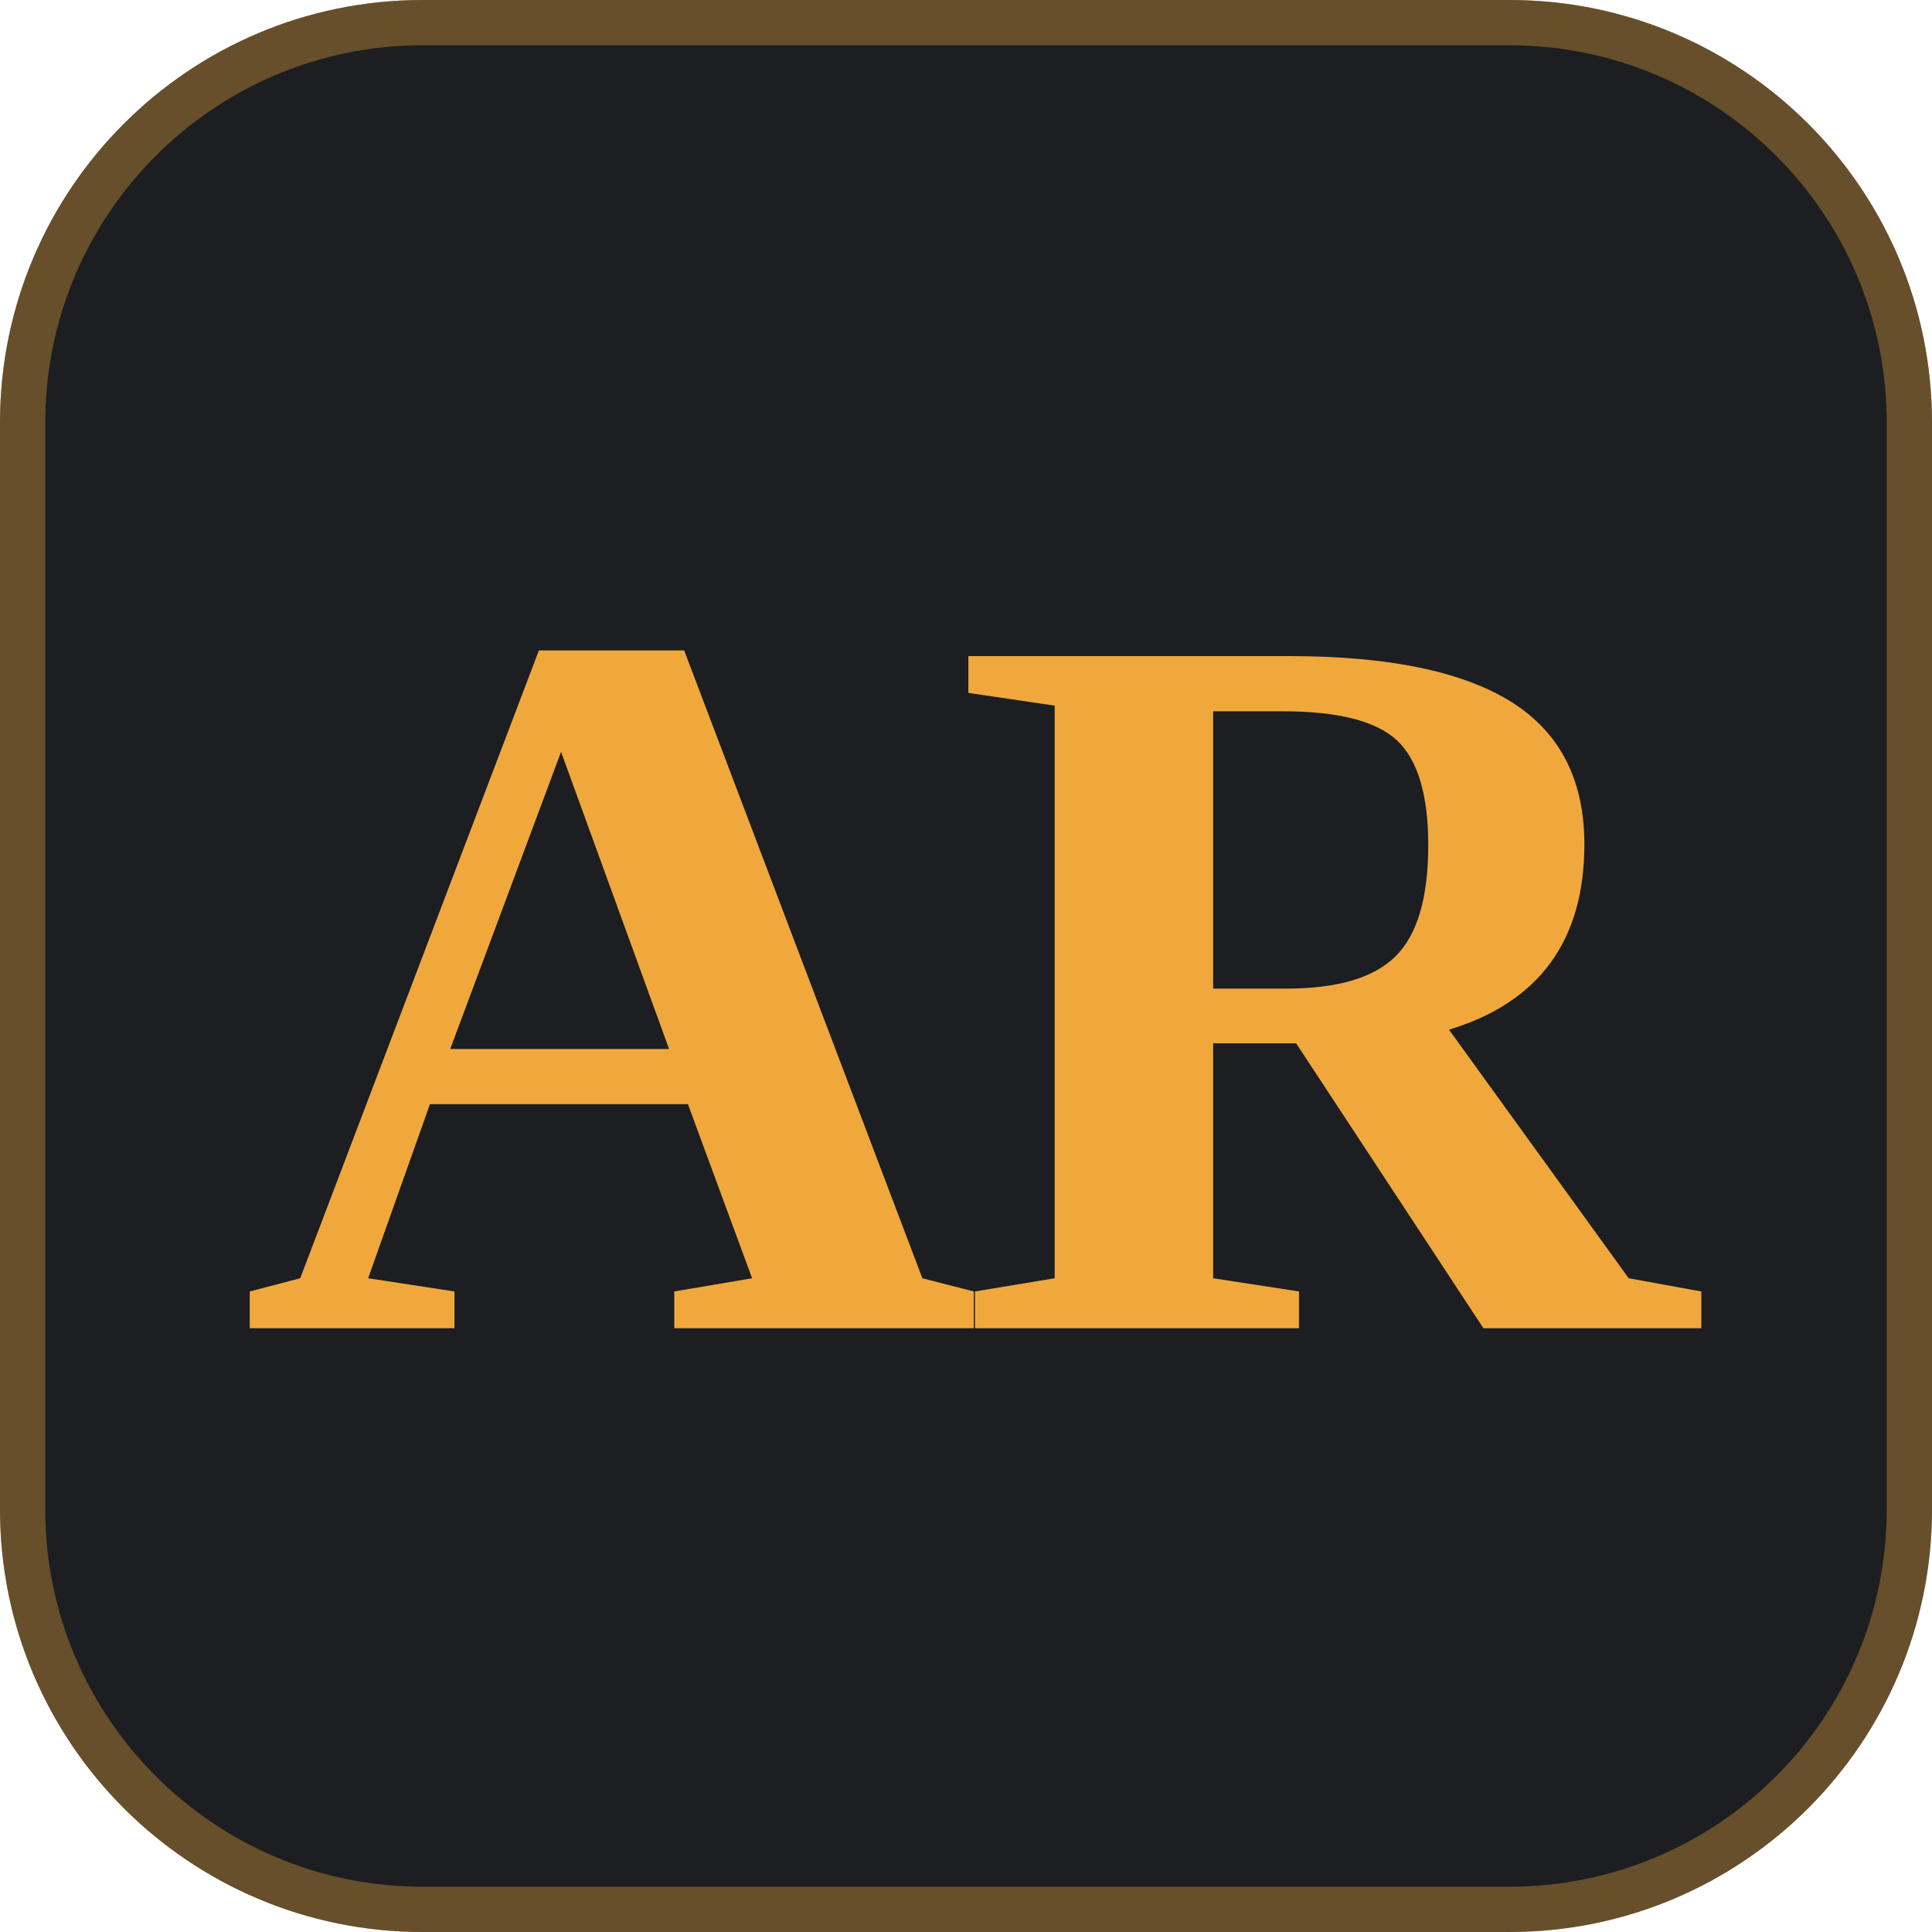
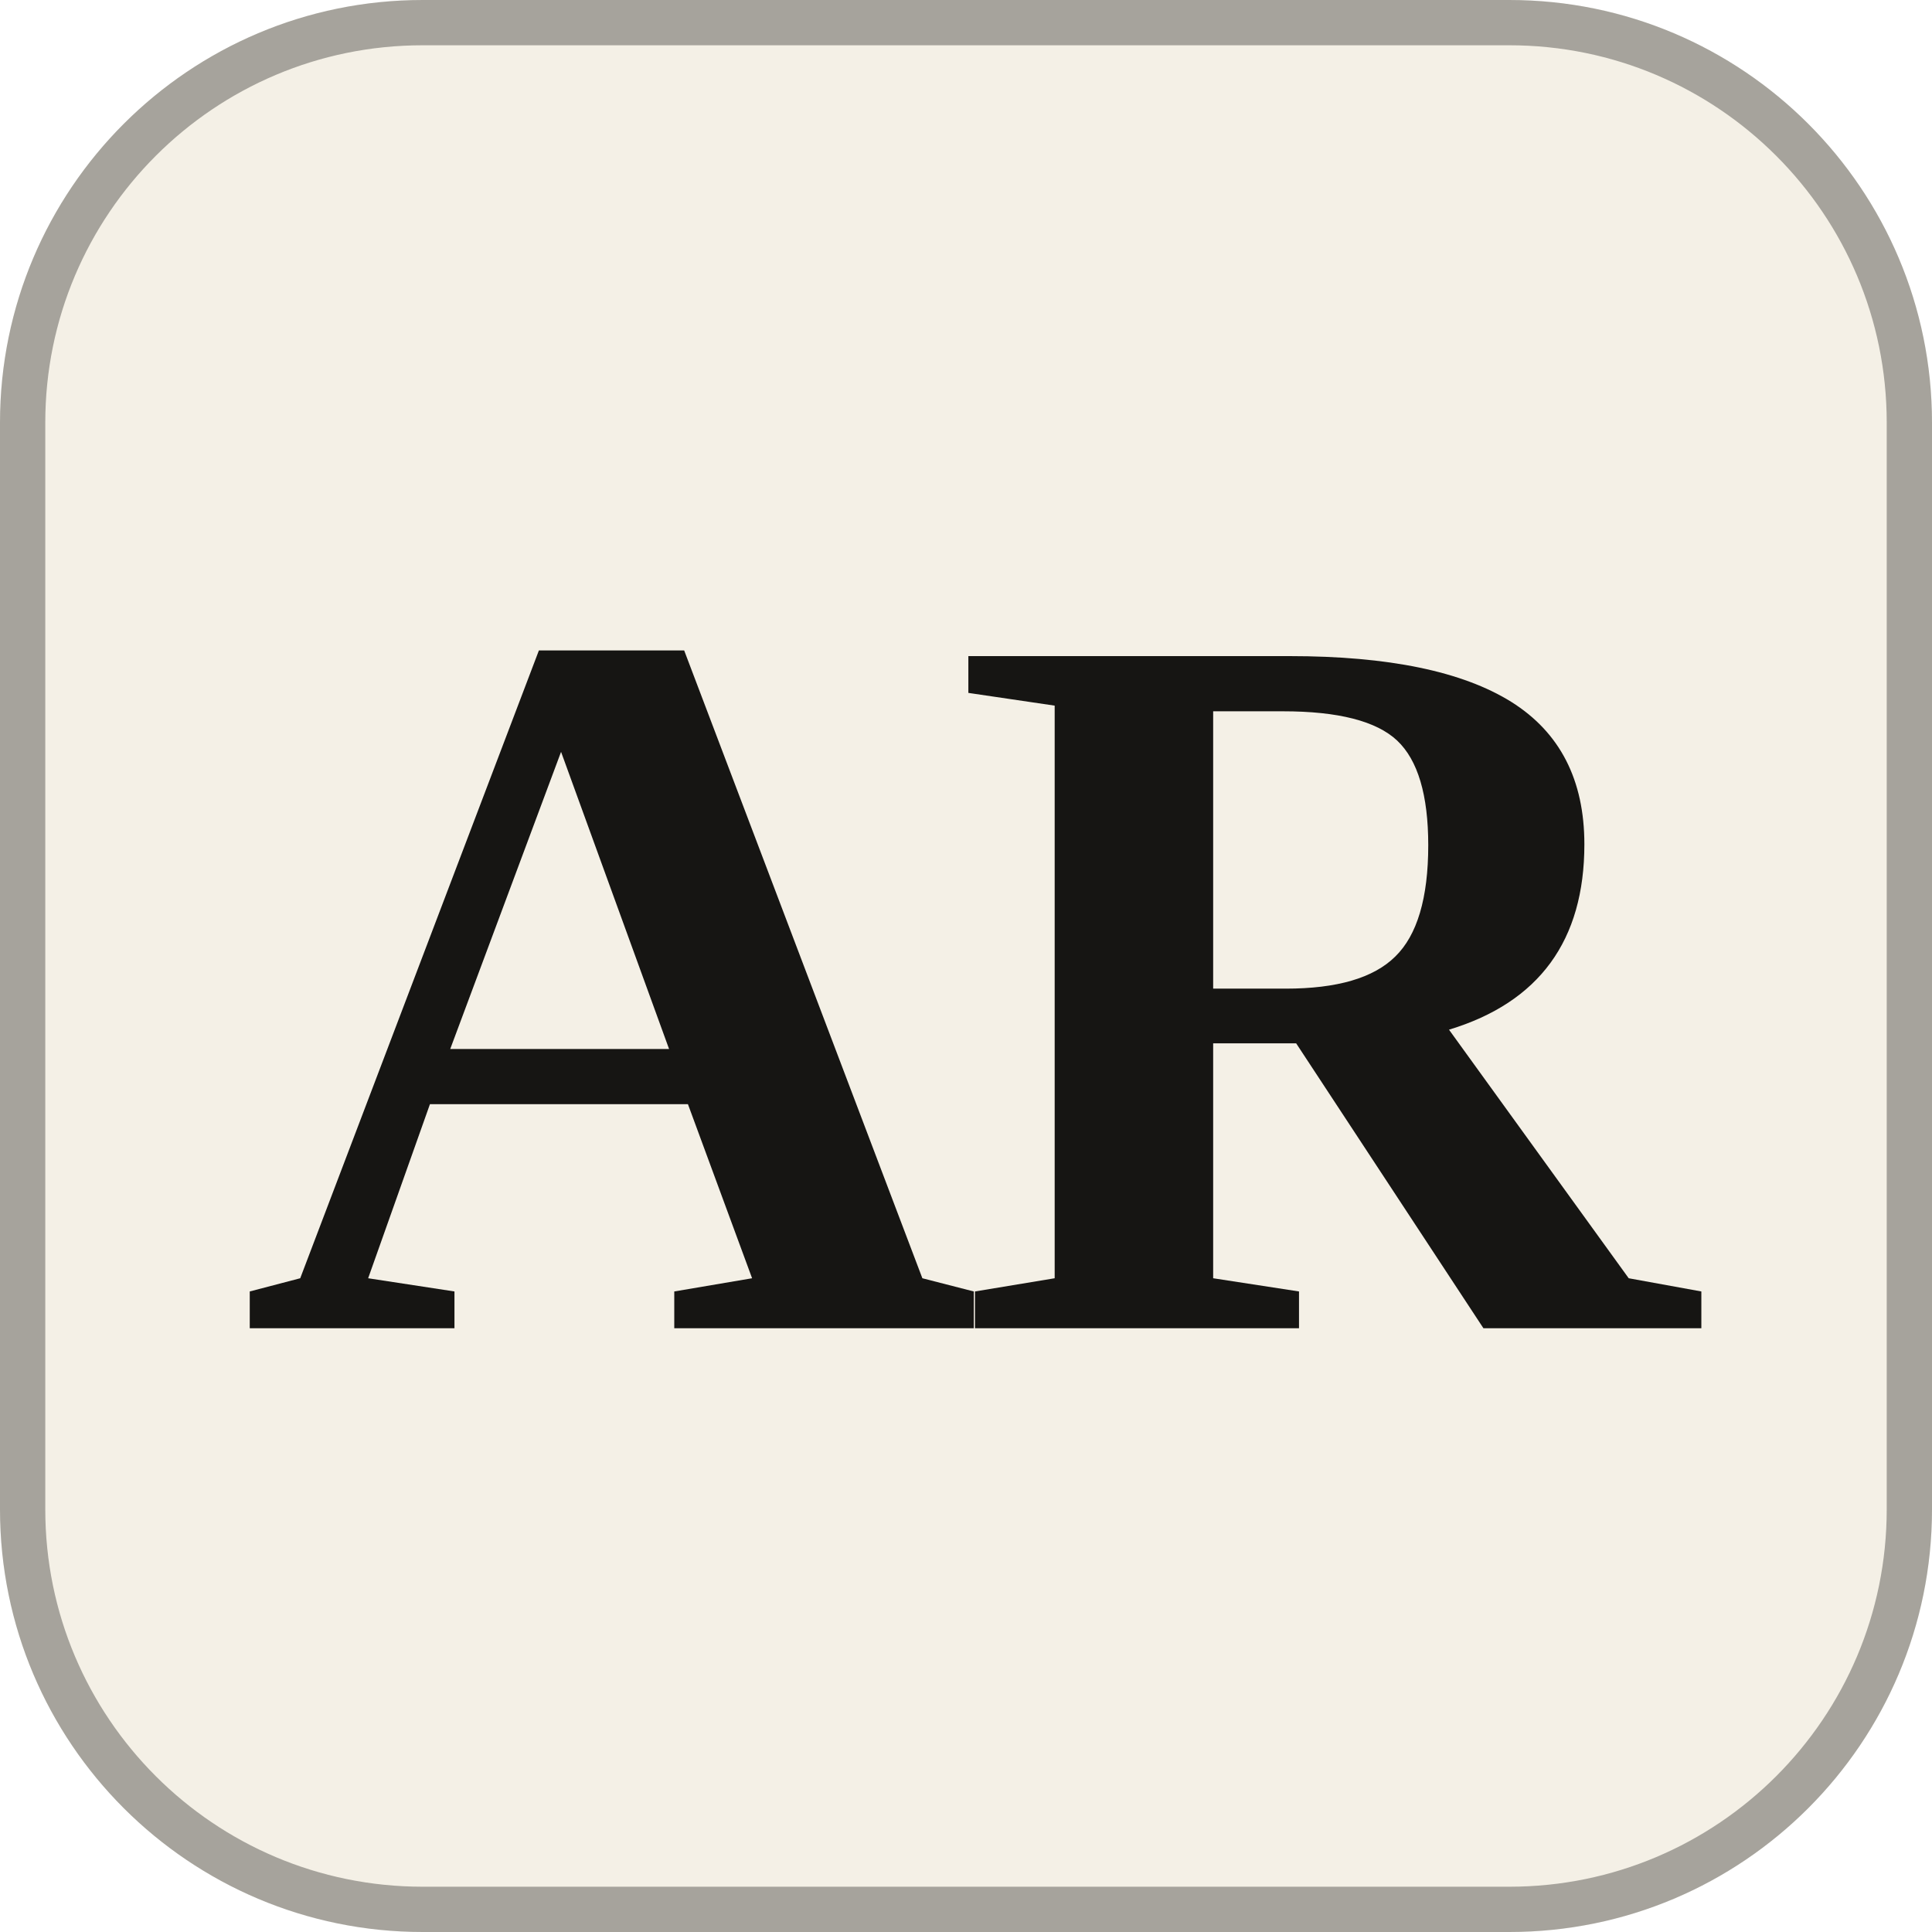
<svg xmlns="http://www.w3.org/2000/svg" viewBox="0 0 64 64" width="64" height="64">
-   <rect width="64" height="64" rx="14" fill="#1c1e21" />
-   <rect x="0.75" y="0.75" width="62.5" height="62.5" rx="13.25" fill="none" stroke="#f0a83c" stroke-opacity="0.35" stroke-width="1.5" />
-   <text x="32" y="44" text-anchor="middle" font-family="Georgia, 'Times New Roman', serif" font-size="34" font-weight="600" fill="#f0a83c" letter-spacing="-1">AR</text>
+   <rect width="64" height="64" rx="14" fill="#f4f0e6" />
+   <rect x="0.75" y="0.75" width="62.5" height="62.5" rx="13.25" fill="none" stroke="#161513" stroke-opacity="0.35" stroke-width="1.5" />
+   <text x="32" y="44" text-anchor="middle" font-family="Georgia, 'Times New Roman', serif" font-size="34" font-weight="600" fill="#161513" letter-spacing="-1">AR</text>
</svg>
